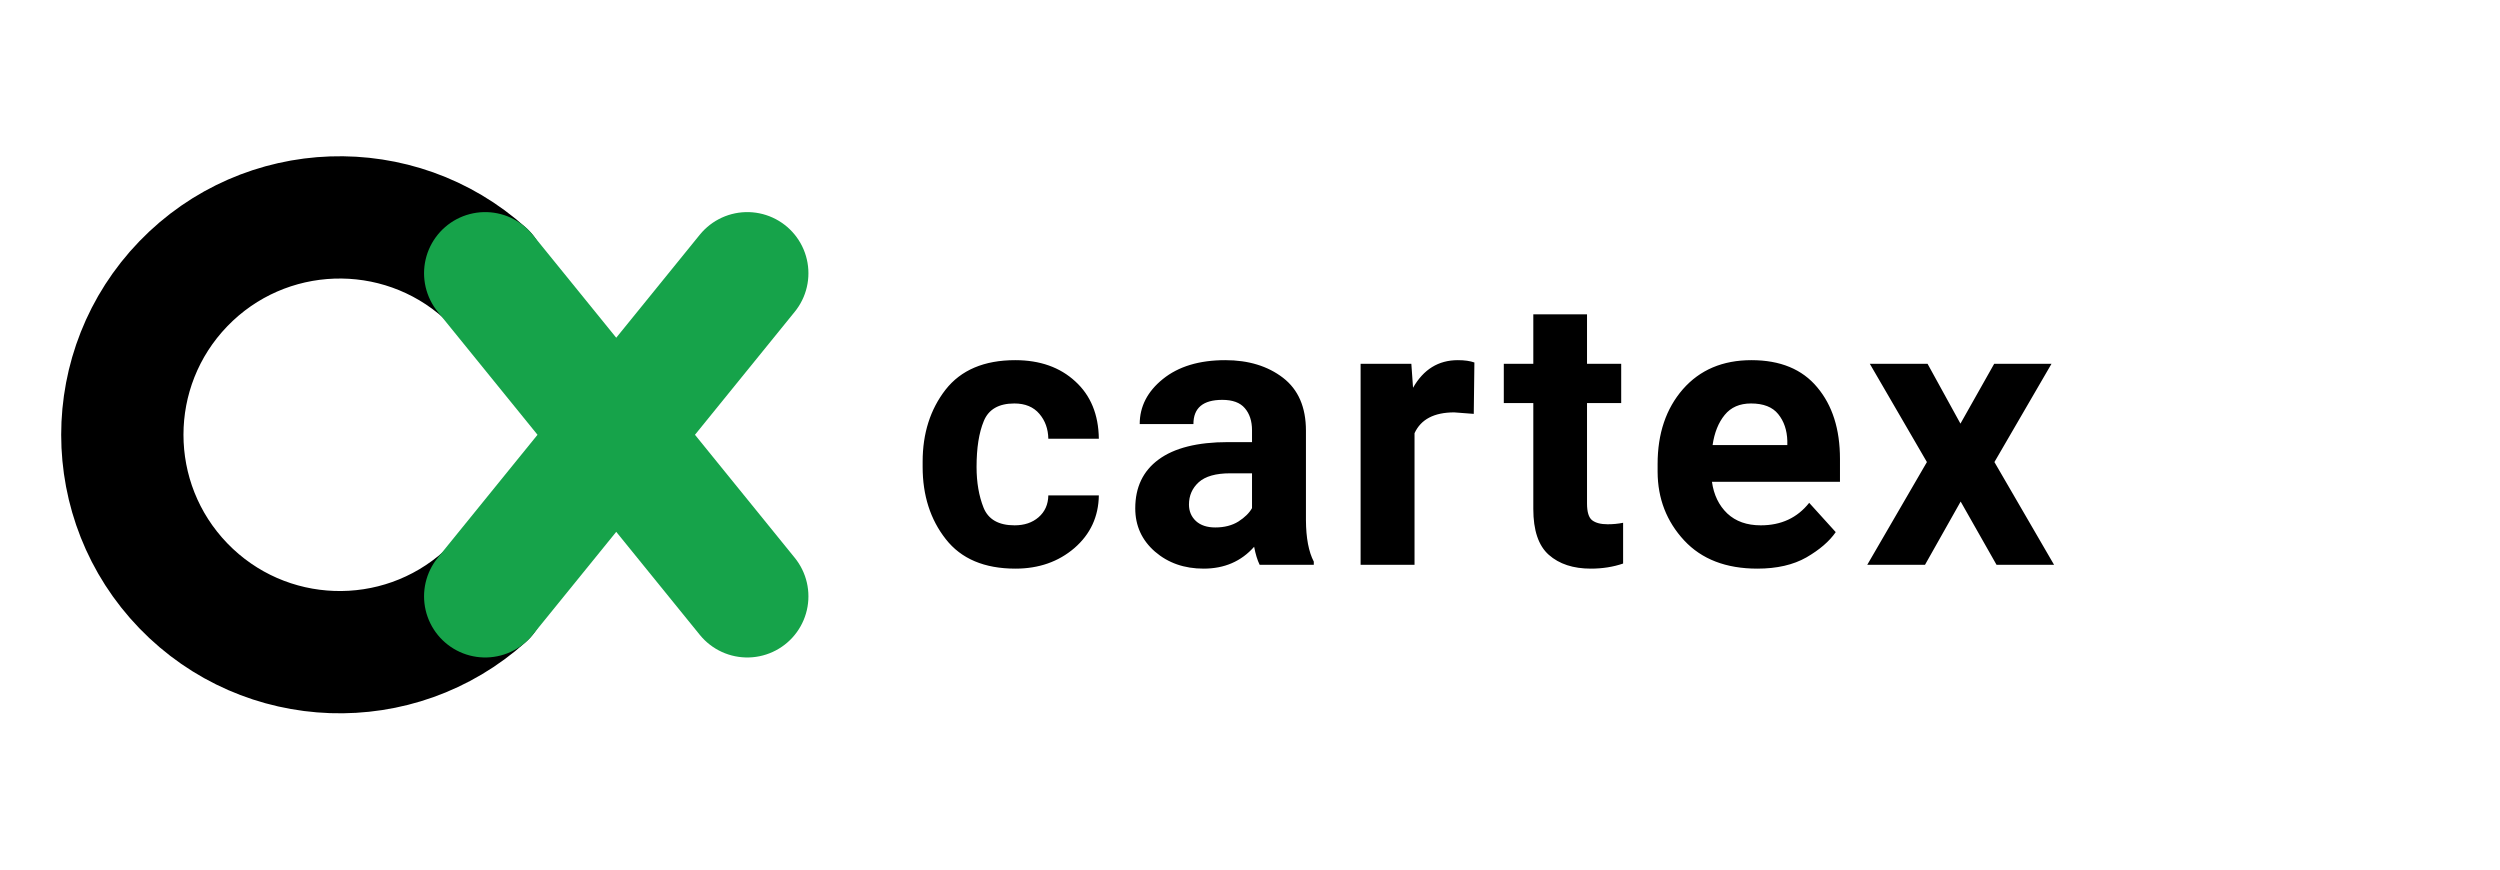
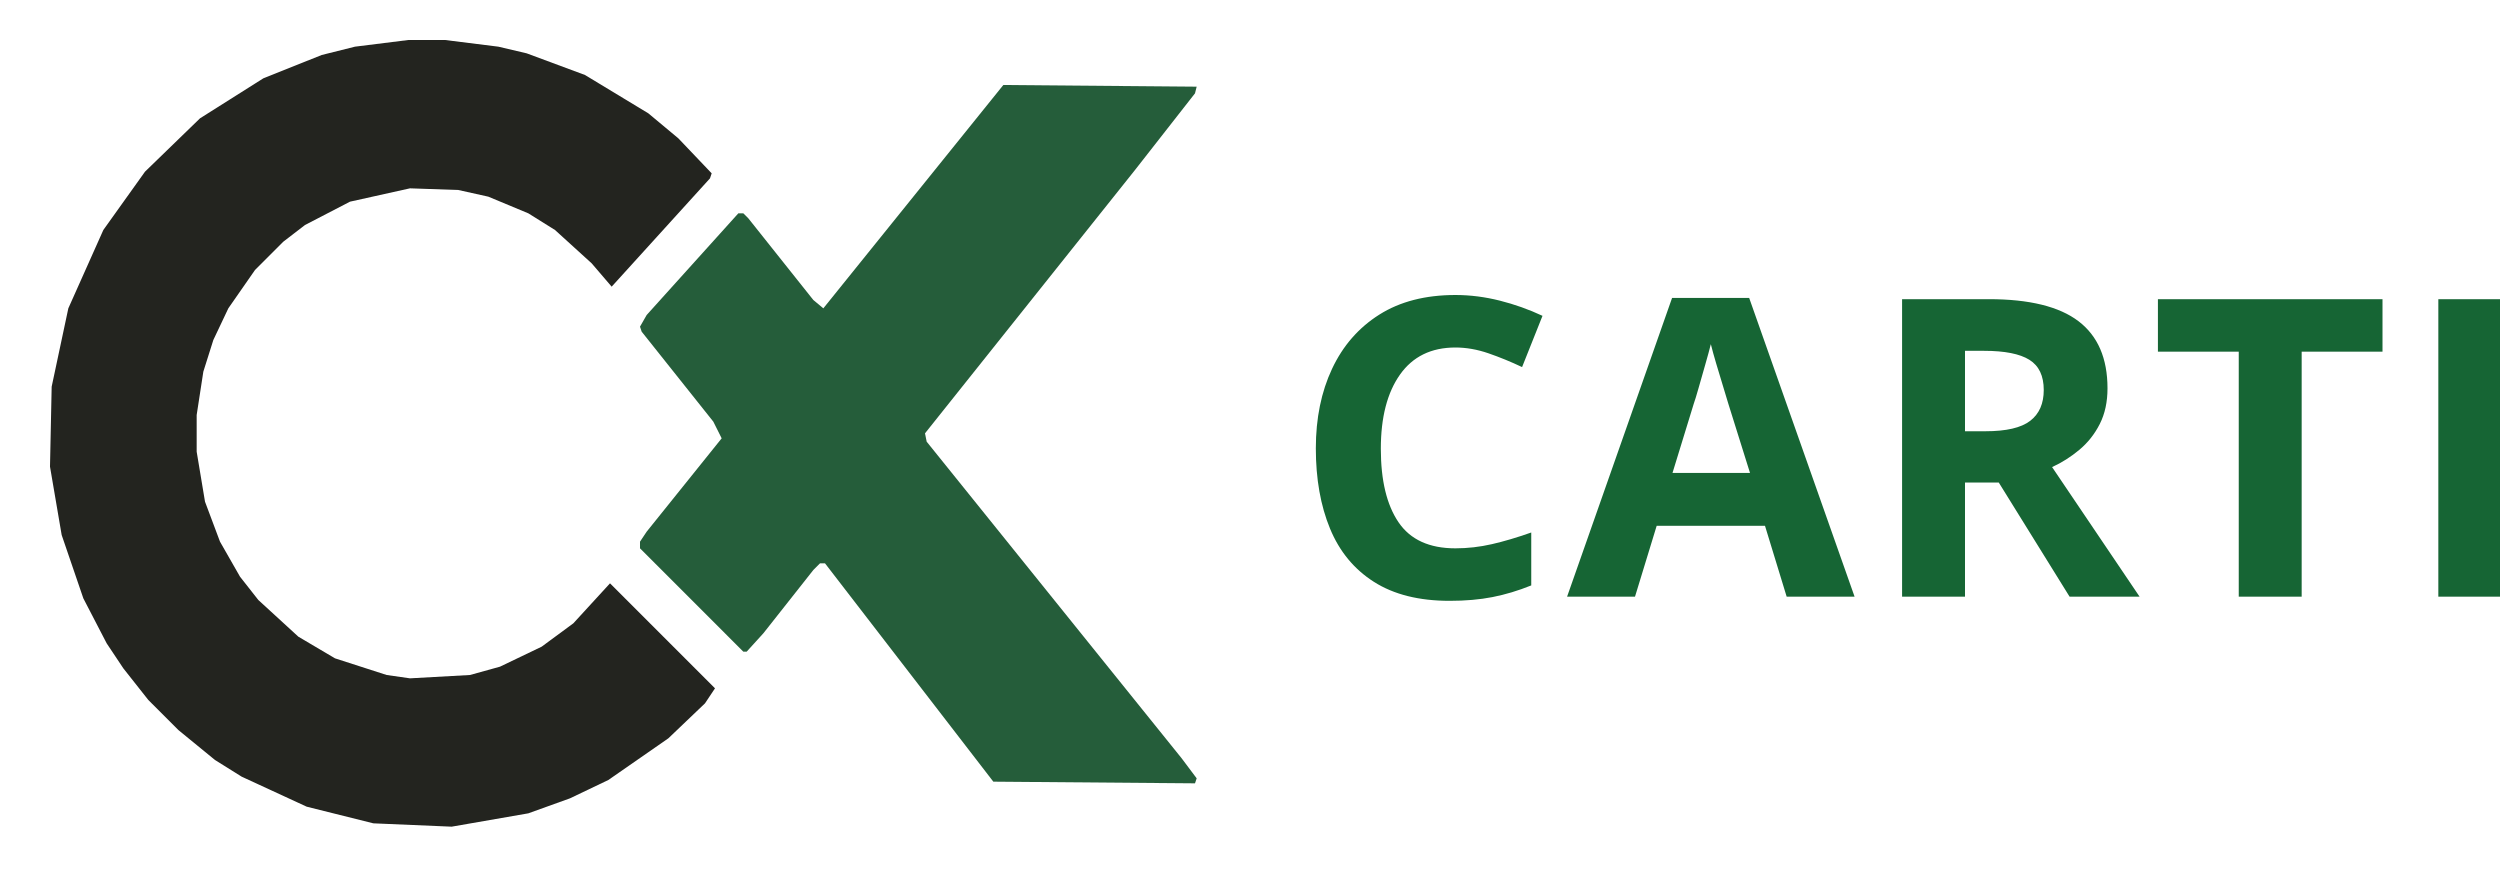
- <svg xmlns="http://www.w3.org/2000/svg" viewBox="0 0 184 64" fill="none">
-   <path d="M35.71 20.11A16 16 0 1 0 35.71 43.89" stroke="currentColor" stroke-width="9" stroke-linecap="round" />
-   <path d="M35.71 20.11 55 43.89M35.71 43.89 55 20.11" stroke="#16A34A" stroke-width="9" stroke-linecap="round" />
-   <text x="67" y="32" dominant-baseline="central" font-family="system-ui, Segoe UI, Roboto" font-size="28" font-weight="600" letter-spacing="1" fill="currentColor">cartex</text>
+ <svg xmlns="http://www.w3.org/2000/svg" viewBox="0 0 1500 529">
+   <path d="M245 24L267 24L299 28L316 32L351 45L389 68L407 83L427 104L426 107L367 172L355 158L333 138L317 128L293 118L275 114L246 113L210 121L183 135L170 145L153 162L137 185L128 204L122 223L118 249L118 271L123 301L132 325L144 346L155 360L179 382L201 395L232 405L246 407L282 405L300 400L325 388L344 374L366 350L429 413L423 422L401 443L365 468L342 479L317 488L271 496L224 494L184 484L145 466L129 456L107 438L89 420L74 401L64 386L50 359L37 321L30 280L31 232L41 185L62 138L87 103L120 71L158 47L193 33L213 28Z" fill="#23241F" />
+   <path d="M602 51L718 52L717 56L681 102L555 260L556 265L709 455L718 467L717 470L596 469L495 338L492 338L488 342L458 380L448 391L446 391L384 329L384 325L388 319L433 263L428 253L385 199L384 196L388 189L443 128L446 128L449 131L488 180L494 185Z" fill="#255D3A" />
+   <text x="775" y="358" font-family="Segoe UI, system-ui, sans-serif" font-size="250" font-weight="700" letter-spacing="6" fill="#166534">CARTEX</text>
</svg>
